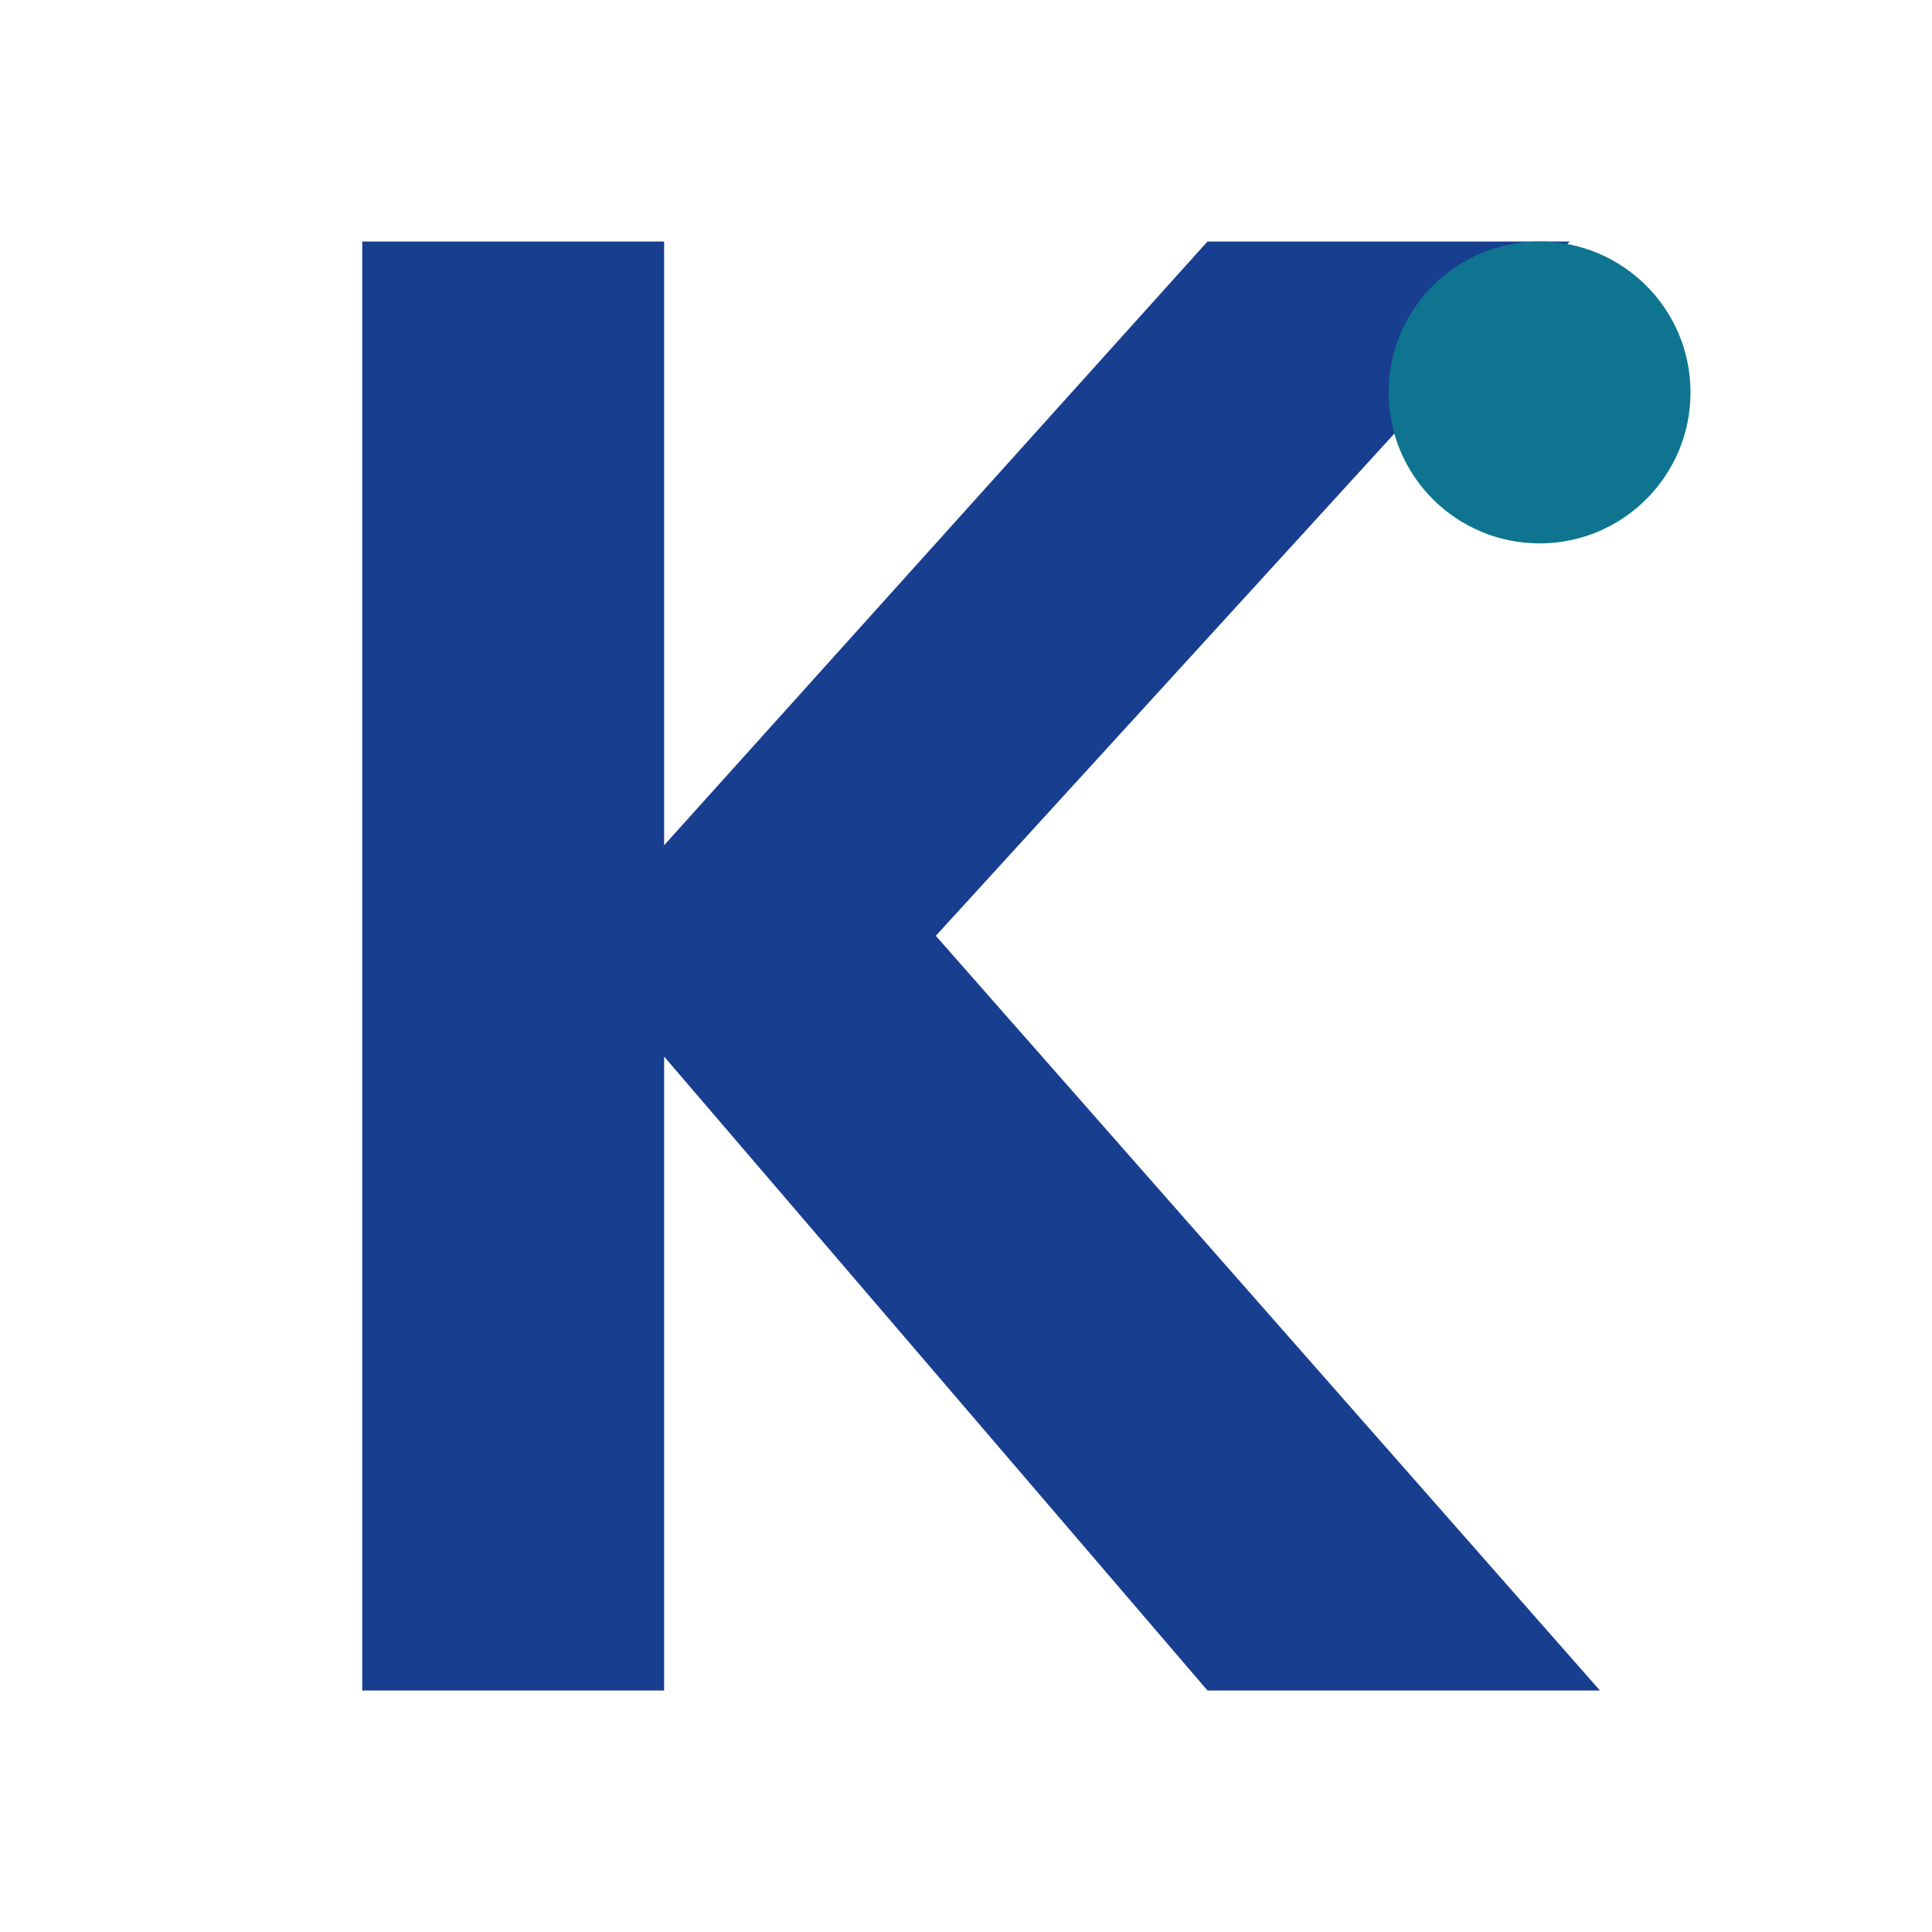
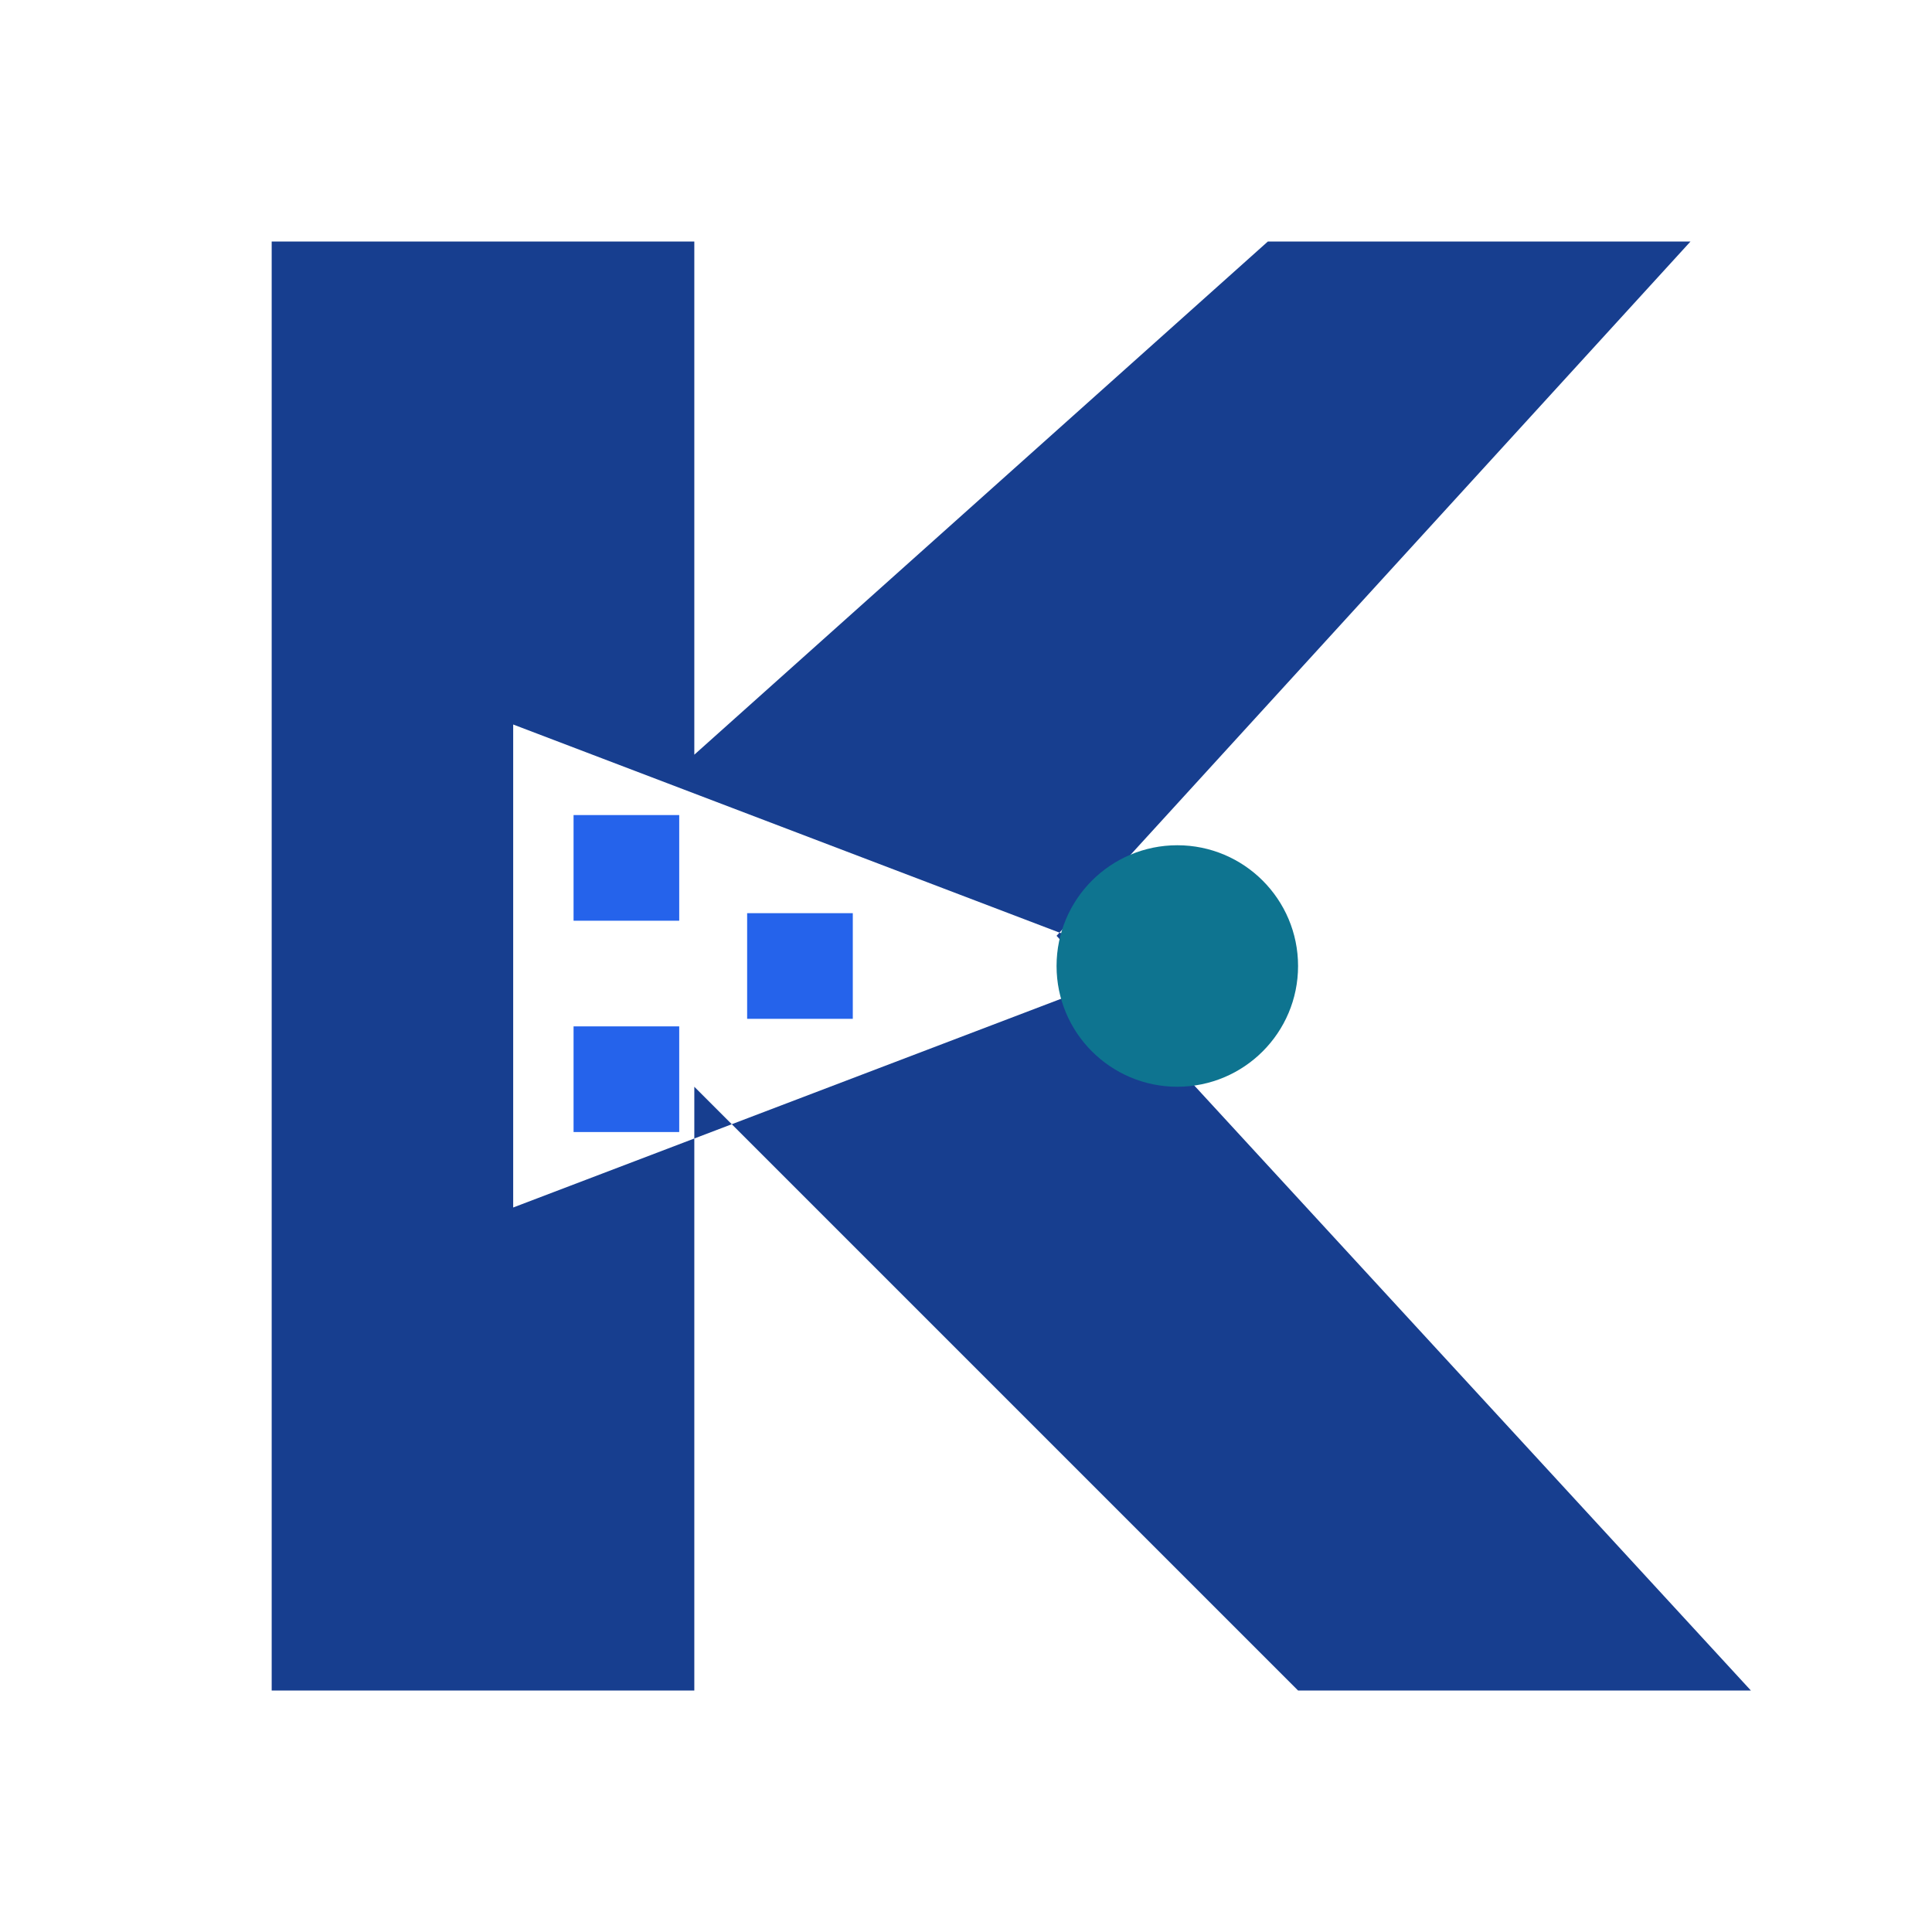
<svg xmlns="http://www.w3.org/2000/svg" viewBox="0 0 64 64" role="img" aria-labelledby="title">
-   <path fill="#173e8f" d="M12 8h10v20L40 8h12L31 31l22 25H40L22 35v21H12z" />
-   <circle cx="51" cy="13" r="5" fill="#0e7490" />
+   <g data-concept="collector-aperture">
+     <path fill="#173e8f" fill-rule="evenodd" d="M9 8h14v17L42 8h14L35 31l23 25H43L23 36v20H9zm8 16 21 8-21 8z" />
+     <path fill="#2563eb" d="M19 27h3.5v3.5h-3.5zm5.75 3.25h3.5v3.5h-3.5zM19 34h3.5v3.5h-3.5z" />
+     <circle cx="39" cy="32" r="4" fill="#0e7490" />
+   </g>
</svg>
